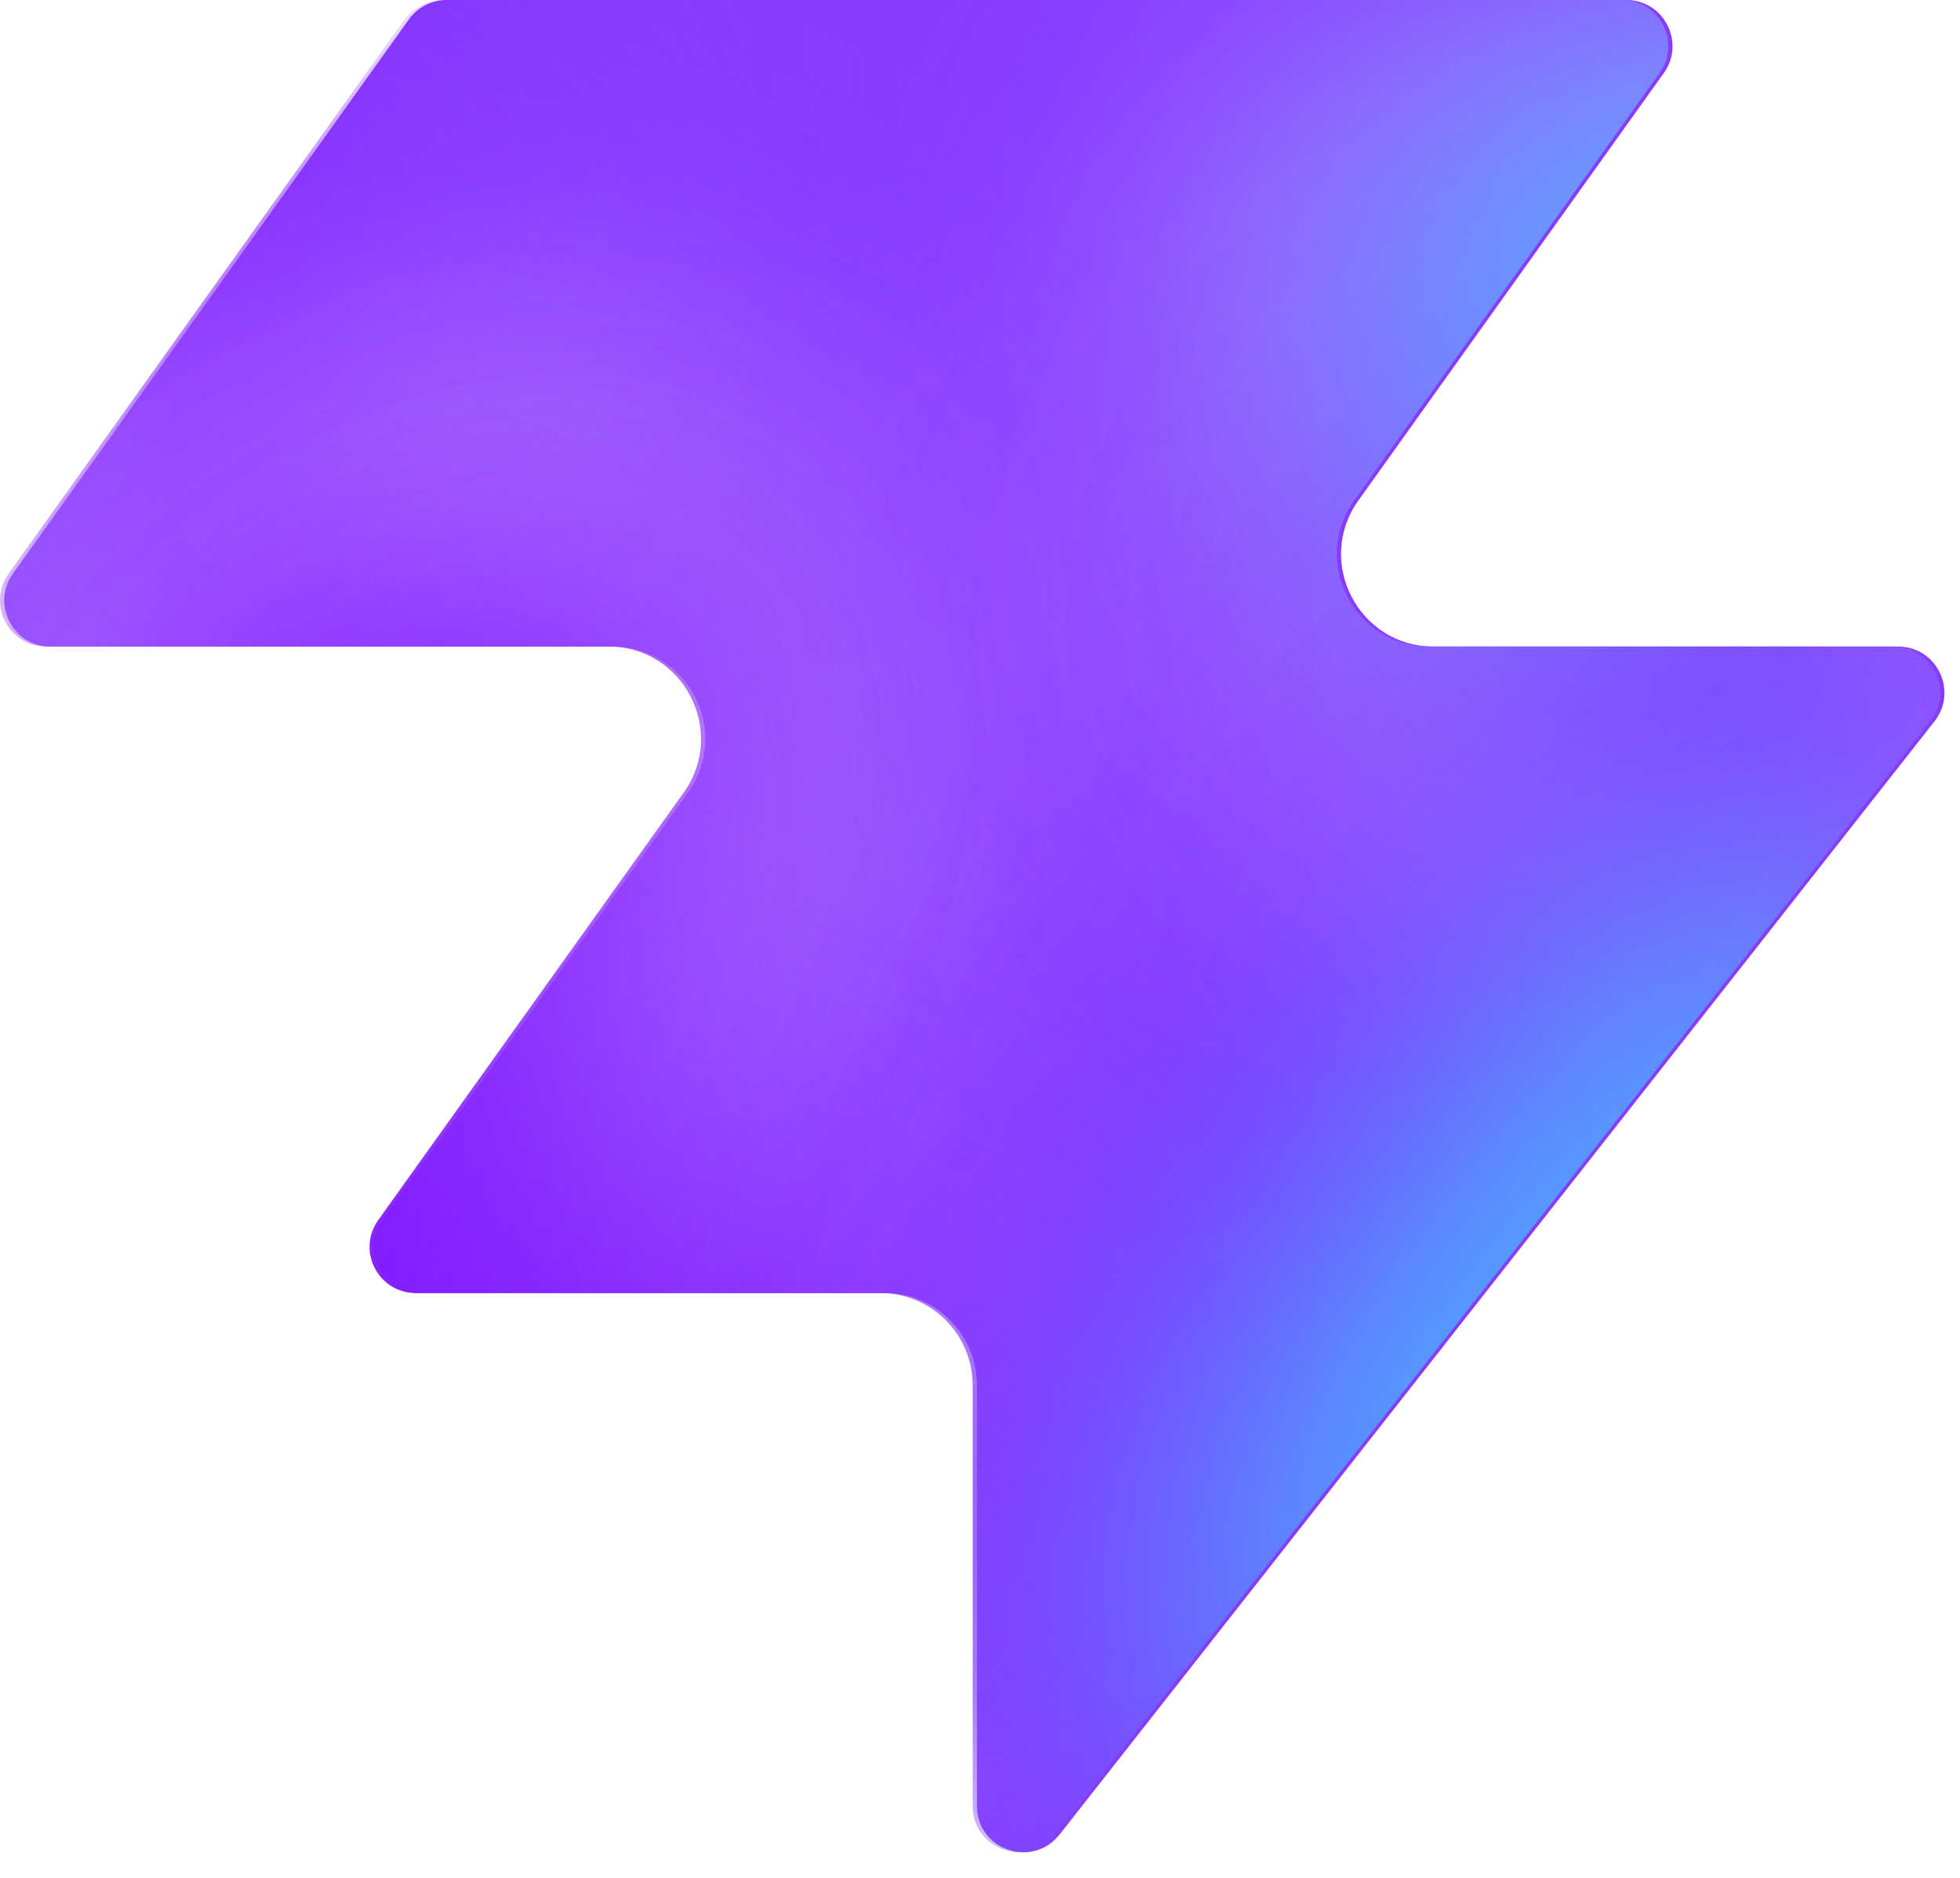
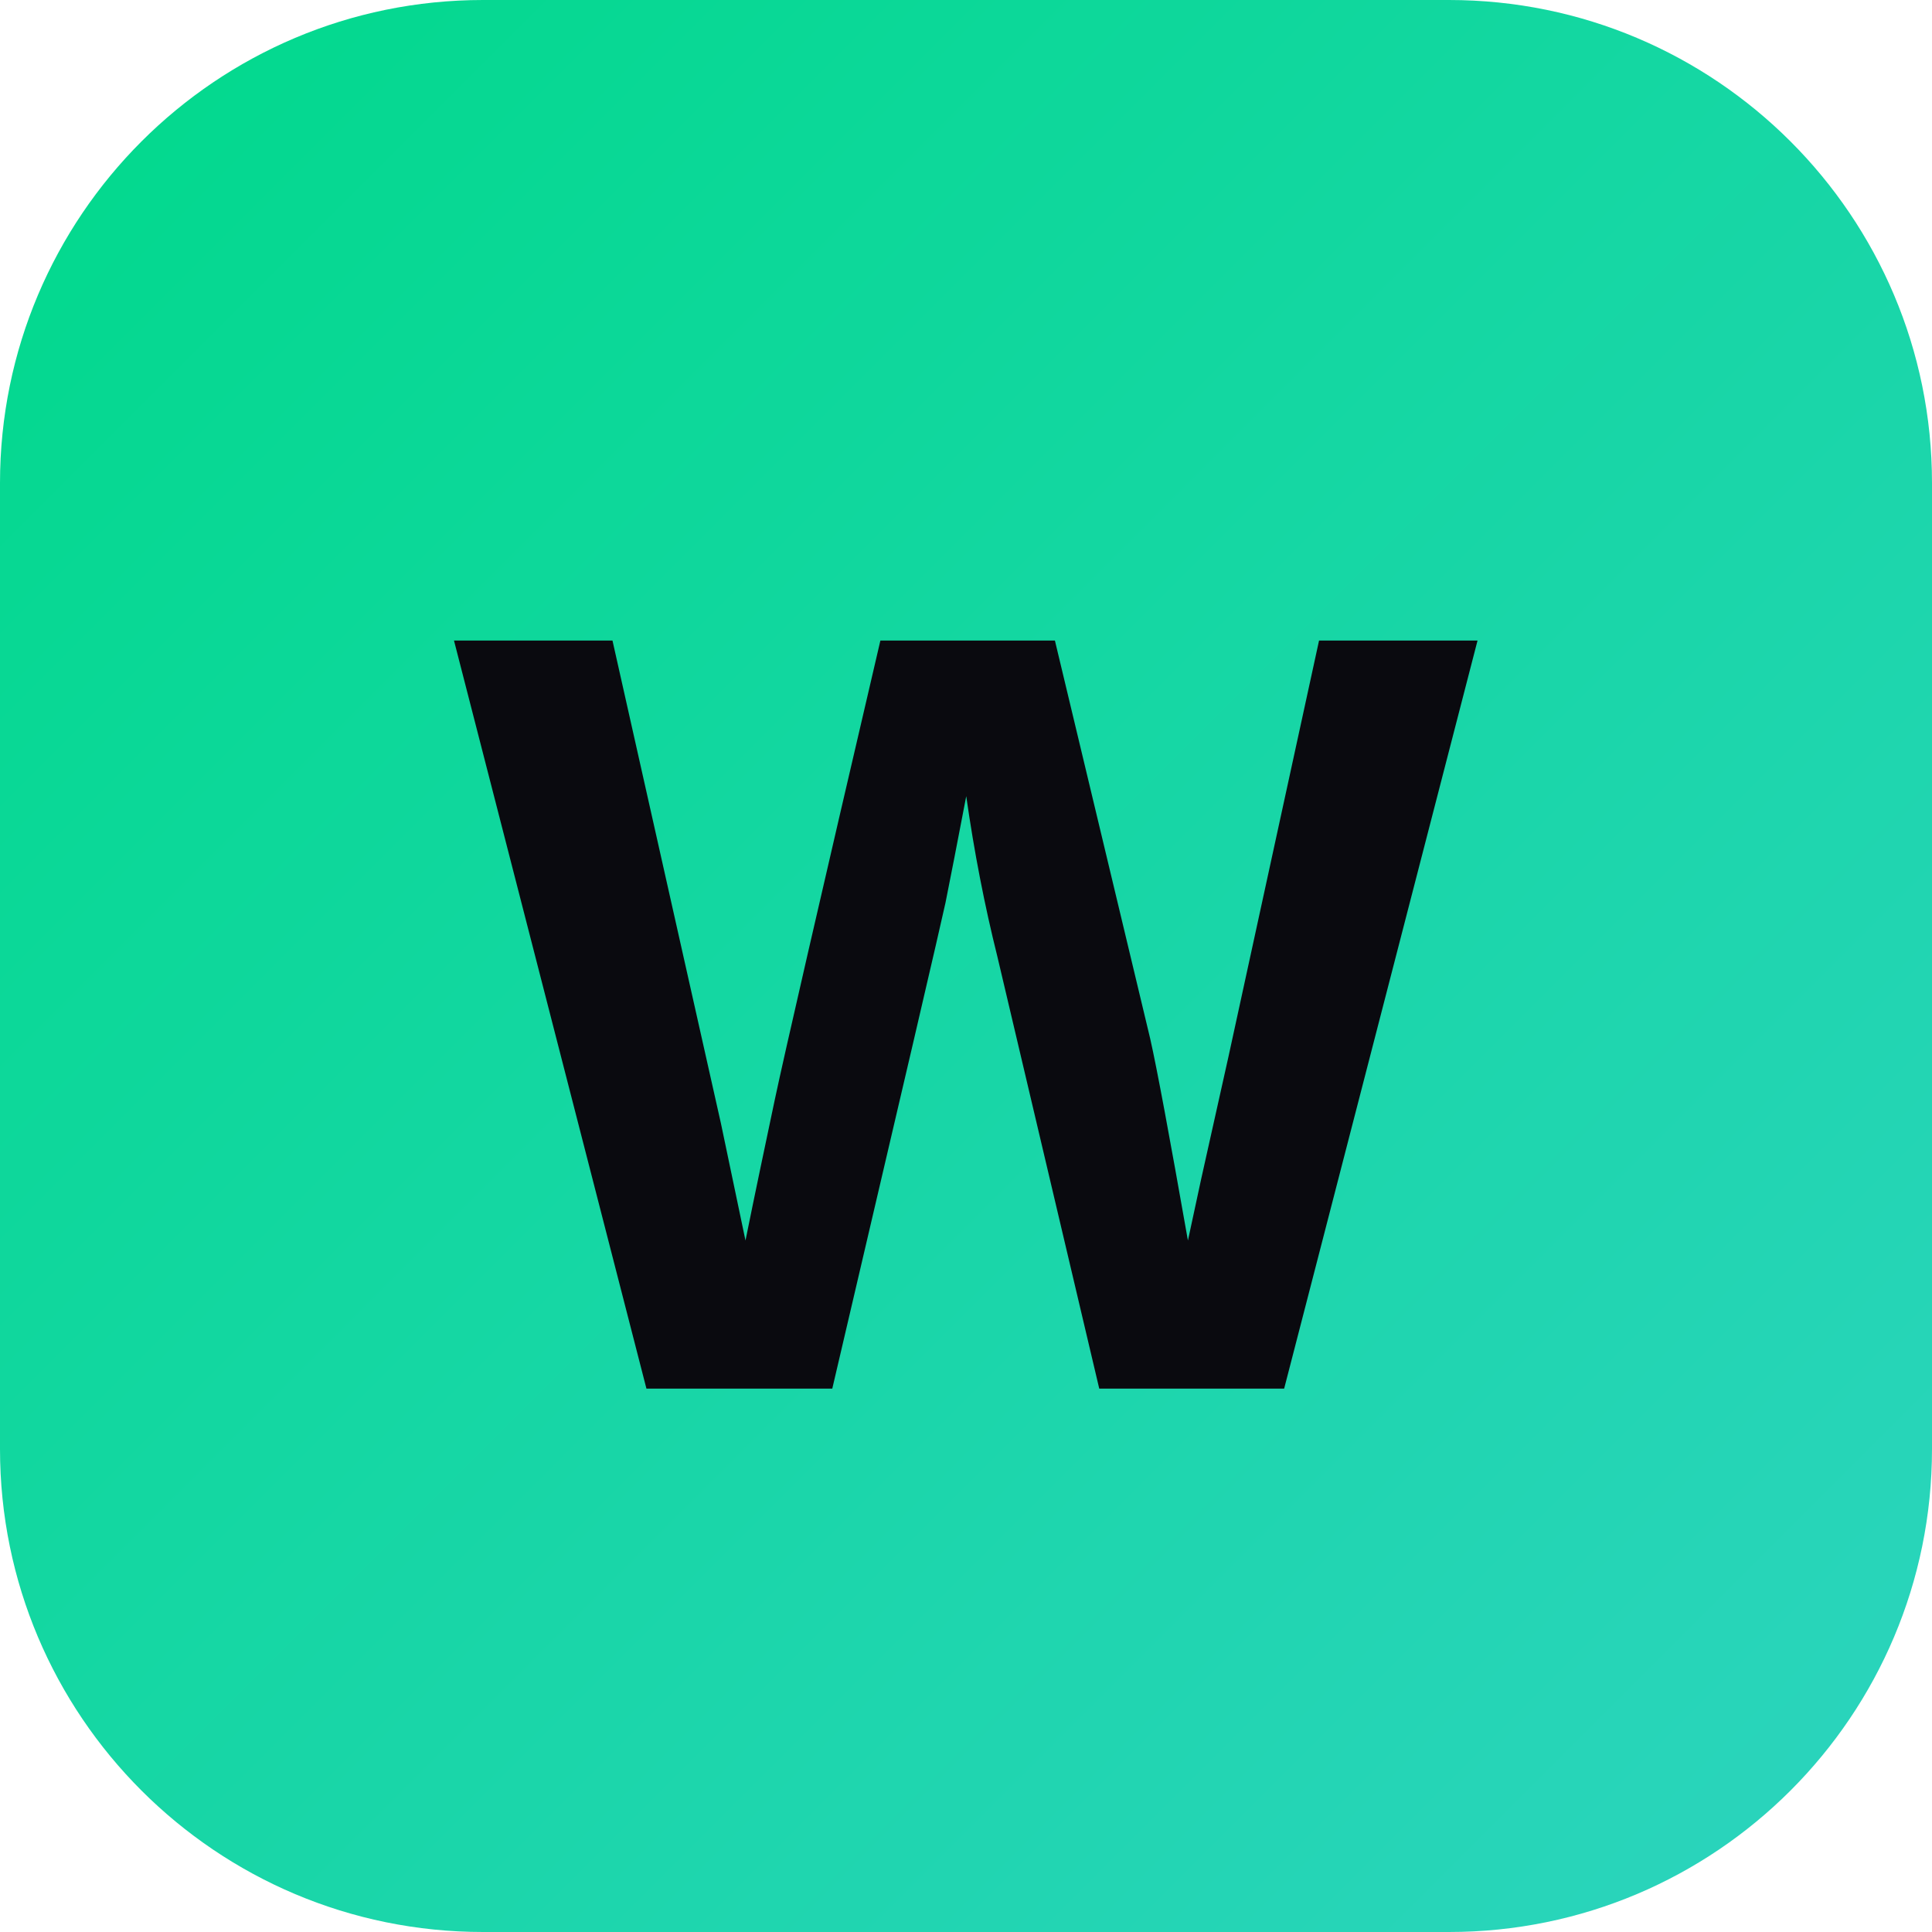
- <svg xmlns="http://www.w3.org/2000/svg" width="48" height="46" fill="none" viewBox="0 0 48 46">
-   <path fill="#863bff" d="M25.946 44.938c-.664.845-2.021.375-2.021-.698V33.937a2.26 2.26 0 0 0-2.262-2.262H10.287c-.92 0-1.456-1.04-.92-1.788l7.48-10.471c1.07-1.497 0-3.578-1.842-3.578H1.237c-.92 0-1.456-1.04-.92-1.788L10.013.474c.214-.297.556-.474.92-.474h28.894c.92 0 1.456 1.04.92 1.788l-7.48 10.471c-1.07 1.498 0 3.579 1.842 3.579h11.377c.943 0 1.473 1.088.89 1.83L25.947 44.94z" style="fill:#863bff;fill:color(display-p3 .525 .23 1);fill-opacity:1" />
-   <mask id="a" width="48" height="46" x="0" y="0" maskUnits="userSpaceOnUse" style="mask-type:alpha">
-     <path fill="#000" d="M25.842 44.938c-.664.844-2.021.375-2.021-.698V33.937a2.26 2.26 0 0 0-2.262-2.262H10.183c-.92 0-1.456-1.04-.92-1.788l7.48-10.471c1.07-1.498 0-3.579-1.842-3.579H1.133c-.92 0-1.456-1.04-.92-1.787L9.91.473c.214-.297.556-.474.92-.474h28.894c.92 0 1.456 1.04.92 1.788l-7.48 10.471c-1.07 1.498 0 3.578 1.842 3.578h11.377c.943 0 1.473 1.088.89 1.832L25.843 44.94z" style="fill:#000;fill-opacity:1" />
-   </mask>
-   <g mask="url(#a)">
-     <g filter="url(#b)">
-       <ellipse cx="5.508" cy="14.704" fill="#ede6ff" rx="5.508" ry="14.704" style="fill:#ede6ff;fill:color(display-p3 .927 .903 1);fill-opacity:1" transform="matrix(.00324 1 1 -.00324 -4.47 31.516)" />
-     </g>
-     <g filter="url(#c)">
-       <ellipse cx="10.399" cy="29.851" fill="#ede6ff" rx="10.399" ry="29.851" style="fill:#ede6ff;fill:color(display-p3 .927 .903 1);fill-opacity:1" transform="matrix(.00324 1 1 -.00324 -39.328 7.883)" />
-     </g>
-     <g filter="url(#d)">
-       <ellipse cx="5.508" cy="30.487" fill="#7e14ff" rx="5.508" ry="30.487" style="fill:#7e14ff;fill:color(display-p3 .492 .077 1);fill-opacity:1" transform="rotate(89.814 -25.913 -14.639)scale(1 -1)" />
-     </g>
-     <g filter="url(#e)">
-       <ellipse cx="5.508" cy="30.599" fill="#7e14ff" rx="5.508" ry="30.599" style="fill:#7e14ff;fill:color(display-p3 .492 .077 1);fill-opacity:1" transform="rotate(89.814 -32.644 -3.334)scale(1 -1)" />
-     </g>
-     <g filter="url(#f)">
-       <ellipse cx="5.508" cy="30.599" fill="#7e14ff" rx="5.508" ry="30.599" style="fill:#7e14ff;fill:color(display-p3 .492 .077 1);fill-opacity:1" transform="matrix(.00324 1 1 -.00324 -34.34 30.47)" />
-     </g>
-     <g filter="url(#g)">
-       <ellipse cx="14.072" cy="22.078" fill="#ede6ff" rx="14.072" ry="22.078" style="fill:#ede6ff;fill:color(display-p3 .927 .903 1);fill-opacity:1" transform="rotate(93.35 24.506 48.493)scale(-1 1)" />
-     </g>
-     <g filter="url(#h)">
-       <ellipse cx="3.47" cy="21.501" fill="#7e14ff" rx="3.47" ry="21.501" style="fill:#7e14ff;fill:color(display-p3 .492 .077 1);fill-opacity:1" transform="rotate(89.009 28.708 47.59)scale(-1 1)" />
-     </g>
-     <g filter="url(#i)">
-       <ellipse cx="3.47" cy="21.501" fill="#7e14ff" rx="3.47" ry="21.501" style="fill:#7e14ff;fill:color(display-p3 .492 .077 1);fill-opacity:1" transform="rotate(89.009 28.708 47.59)scale(-1 1)" />
-     </g>
-     <g filter="url(#j)">
-       <ellipse cx=".387" cy="8.972" fill="#7e14ff" rx="4.407" ry="29.108" style="fill:#7e14ff;fill:color(display-p3 .492 .077 1);fill-opacity:1" transform="rotate(39.51 .387 8.972)" />
-     </g>
-     <g filter="url(#k)">
-       <ellipse cx="47.523" cy="-6.092" fill="#7e14ff" rx="4.407" ry="29.108" style="fill:#7e14ff;fill:color(display-p3 .492 .077 1);fill-opacity:1" transform="rotate(37.892 47.523 -6.092)" />
-     </g>
-     <g filter="url(#l)">
-       <ellipse cx="41.412" cy="6.333" fill="#47bfff" rx="5.971" ry="9.665" style="fill:#47bfff;fill:color(display-p3 .28 .748 1);fill-opacity:1" transform="rotate(37.892 41.412 6.333)" />
-     </g>
-     <g filter="url(#m)">
-       <ellipse cx="-1.879" cy="38.332" fill="#7e14ff" rx="4.407" ry="29.108" style="fill:#7e14ff;fill:color(display-p3 .492 .077 1);fill-opacity:1" transform="rotate(37.892 -1.88 38.332)" />
-     </g>
-     <g filter="url(#n)">
-       <ellipse cx="-1.879" cy="38.332" fill="#7e14ff" rx="4.407" ry="29.108" style="fill:#7e14ff;fill:color(display-p3 .492 .077 1);fill-opacity:1" transform="rotate(37.892 -1.88 38.332)" />
-     </g>
-     <g filter="url(#o)">
-       <ellipse cx="35.651" cy="29.907" fill="#7e14ff" rx="4.407" ry="29.108" style="fill:#7e14ff;fill:color(display-p3 .492 .077 1);fill-opacity:1" transform="rotate(37.892 35.651 29.907)" />
-     </g>
-     <g filter="url(#p)">
-       <ellipse cx="38.418" cy="32.4" fill="#47bfff" rx="5.971" ry="15.297" style="fill:#47bfff;fill:color(display-p3 .28 .748 1);fill-opacity:1" transform="rotate(37.892 38.418 32.4)" />
-     </g>
-   </g>
+ <svg xmlns="http://www.w3.org/2000/svg" viewBox="0 0 32 32" width="32" height="32">
  <defs>
-     <filter id="b" width="60.045" height="41.654" x="-19.77" y="16.149" color-interpolation-filters="sRGB" filterUnits="userSpaceOnUse">
-       <feFlood flood-opacity="0" result="BackgroundImageFix" />
-       <feBlend in="SourceGraphic" in2="BackgroundImageFix" result="shape" />
-       <feGaussianBlur result="effect1_foregroundBlur_2002_17158" stdDeviation="7.659" />
-     </filter>
-     <filter id="c" width="90.34" height="51.437" x="-54.613" y="-7.533" color-interpolation-filters="sRGB" filterUnits="userSpaceOnUse">
-       <feFlood flood-opacity="0" result="BackgroundImageFix" />
-       <feBlend in="SourceGraphic" in2="BackgroundImageFix" result="shape" />
-       <feGaussianBlur result="effect1_foregroundBlur_2002_17158" stdDeviation="7.659" />
-     </filter>
-     <filter id="d" width="79.355" height="29.4" x="-49.64" y="2.03" color-interpolation-filters="sRGB" filterUnits="userSpaceOnUse">
-       <feFlood flood-opacity="0" result="BackgroundImageFix" />
-       <feBlend in="SourceGraphic" in2="BackgroundImageFix" result="shape" />
-       <feGaussianBlur result="effect1_foregroundBlur_2002_17158" stdDeviation="4.596" />
-     </filter>
-     <filter id="e" width="79.579" height="29.4" x="-45.045" y="20.029" color-interpolation-filters="sRGB" filterUnits="userSpaceOnUse">
-       <feFlood flood-opacity="0" result="BackgroundImageFix" />
-       <feBlend in="SourceGraphic" in2="BackgroundImageFix" result="shape" />
-       <feGaussianBlur result="effect1_foregroundBlur_2002_17158" stdDeviation="4.596" />
-     </filter>
-     <filter id="f" width="79.579" height="29.4" x="-43.513" y="21.178" color-interpolation-filters="sRGB" filterUnits="userSpaceOnUse">
-       <feFlood flood-opacity="0" result="BackgroundImageFix" />
-       <feBlend in="SourceGraphic" in2="BackgroundImageFix" result="shape" />
-       <feGaussianBlur result="effect1_foregroundBlur_2002_17158" stdDeviation="4.596" />
-     </filter>
-     <filter id="g" width="74.749" height="58.852" x="15.756" y="-17.901" color-interpolation-filters="sRGB" filterUnits="userSpaceOnUse">
-       <feFlood flood-opacity="0" result="BackgroundImageFix" />
-       <feBlend in="SourceGraphic" in2="BackgroundImageFix" result="shape" />
-       <feGaussianBlur result="effect1_foregroundBlur_2002_17158" stdDeviation="7.659" />
-     </filter>
-     <filter id="h" width="61.377" height="25.362" x="23.548" y="2.284" color-interpolation-filters="sRGB" filterUnits="userSpaceOnUse">
-       <feFlood flood-opacity="0" result="BackgroundImageFix" />
-       <feBlend in="SourceGraphic" in2="BackgroundImageFix" result="shape" />
-       <feGaussianBlur result="effect1_foregroundBlur_2002_17158" stdDeviation="4.596" />
-     </filter>
-     <filter id="i" width="61.377" height="25.362" x="23.548" y="2.284" color-interpolation-filters="sRGB" filterUnits="userSpaceOnUse">
-       <feFlood flood-opacity="0" result="BackgroundImageFix" />
-       <feBlend in="SourceGraphic" in2="BackgroundImageFix" result="shape" />
-       <feGaussianBlur result="effect1_foregroundBlur_2002_17158" stdDeviation="4.596" />
-     </filter>
-     <filter id="j" width="56.045" height="63.649" x="-27.636" y="-22.853" color-interpolation-filters="sRGB" filterUnits="userSpaceOnUse">
-       <feFlood flood-opacity="0" result="BackgroundImageFix" />
-       <feBlend in="SourceGraphic" in2="BackgroundImageFix" result="shape" />
-       <feGaussianBlur result="effect1_foregroundBlur_2002_17158" stdDeviation="4.596" />
-     </filter>
-     <filter id="k" width="54.814" height="64.646" x="20.116" y="-38.415" color-interpolation-filters="sRGB" filterUnits="userSpaceOnUse">
-       <feFlood flood-opacity="0" result="BackgroundImageFix" />
-       <feBlend in="SourceGraphic" in2="BackgroundImageFix" result="shape" />
-       <feGaussianBlur result="effect1_foregroundBlur_2002_17158" stdDeviation="4.596" />
-     </filter>
-     <filter id="l" width="33.541" height="35.313" x="24.641" y="-11.323" color-interpolation-filters="sRGB" filterUnits="userSpaceOnUse">
-       <feFlood flood-opacity="0" result="BackgroundImageFix" />
-       <feBlend in="SourceGraphic" in2="BackgroundImageFix" result="shape" />
-       <feGaussianBlur result="effect1_foregroundBlur_2002_17158" stdDeviation="4.596" />
-     </filter>
-     <filter id="m" width="54.814" height="64.646" x="-29.286" y="6.009" color-interpolation-filters="sRGB" filterUnits="userSpaceOnUse">
-       <feFlood flood-opacity="0" result="BackgroundImageFix" />
-       <feBlend in="SourceGraphic" in2="BackgroundImageFix" result="shape" />
-       <feGaussianBlur result="effect1_foregroundBlur_2002_17158" stdDeviation="4.596" />
-     </filter>
-     <filter id="n" width="54.814" height="64.646" x="-29.286" y="6.009" color-interpolation-filters="sRGB" filterUnits="userSpaceOnUse">
-       <feFlood flood-opacity="0" result="BackgroundImageFix" />
-       <feBlend in="SourceGraphic" in2="BackgroundImageFix" result="shape" />
-       <feGaussianBlur result="effect1_foregroundBlur_2002_17158" stdDeviation="4.596" />
-     </filter>
-     <filter id="o" width="54.814" height="64.646" x="8.244" y="-2.416" color-interpolation-filters="sRGB" filterUnits="userSpaceOnUse">
-       <feFlood flood-opacity="0" result="BackgroundImageFix" />
-       <feBlend in="SourceGraphic" in2="BackgroundImageFix" result="shape" />
-       <feGaussianBlur result="effect1_foregroundBlur_2002_17158" stdDeviation="4.596" />
-     </filter>
-     <filter id="p" width="39.409" height="43.623" x="18.713" y="10.588" color-interpolation-filters="sRGB" filterUnits="userSpaceOnUse">
-       <feFlood flood-opacity="0" result="BackgroundImageFix" />
-       <feBlend in="SourceGraphic" in2="BackgroundImageFix" result="shape" />
-       <feGaussianBlur result="effect1_foregroundBlur_2002_17158" stdDeviation="4.596" />
-     </filter>
+     <linearGradient id="g" x1="0%" y1="0%" x2="100%" y2="100%">
+       <stop offset="0%" stop-color="#00d98b" />
+       <stop offset="100%" stop-color="#2dd4bf" />
+     </linearGradient>
  </defs>
+   <rect width="32" height="32" rx="8" fill="url(#g)" />
+   <text x="16" y="23" text-anchor="middle" font-family="'Helvetica Neue', Arial, sans-serif" font-size="18" font-weight="700" fill="#0a0a0f">W</text>
</svg>
